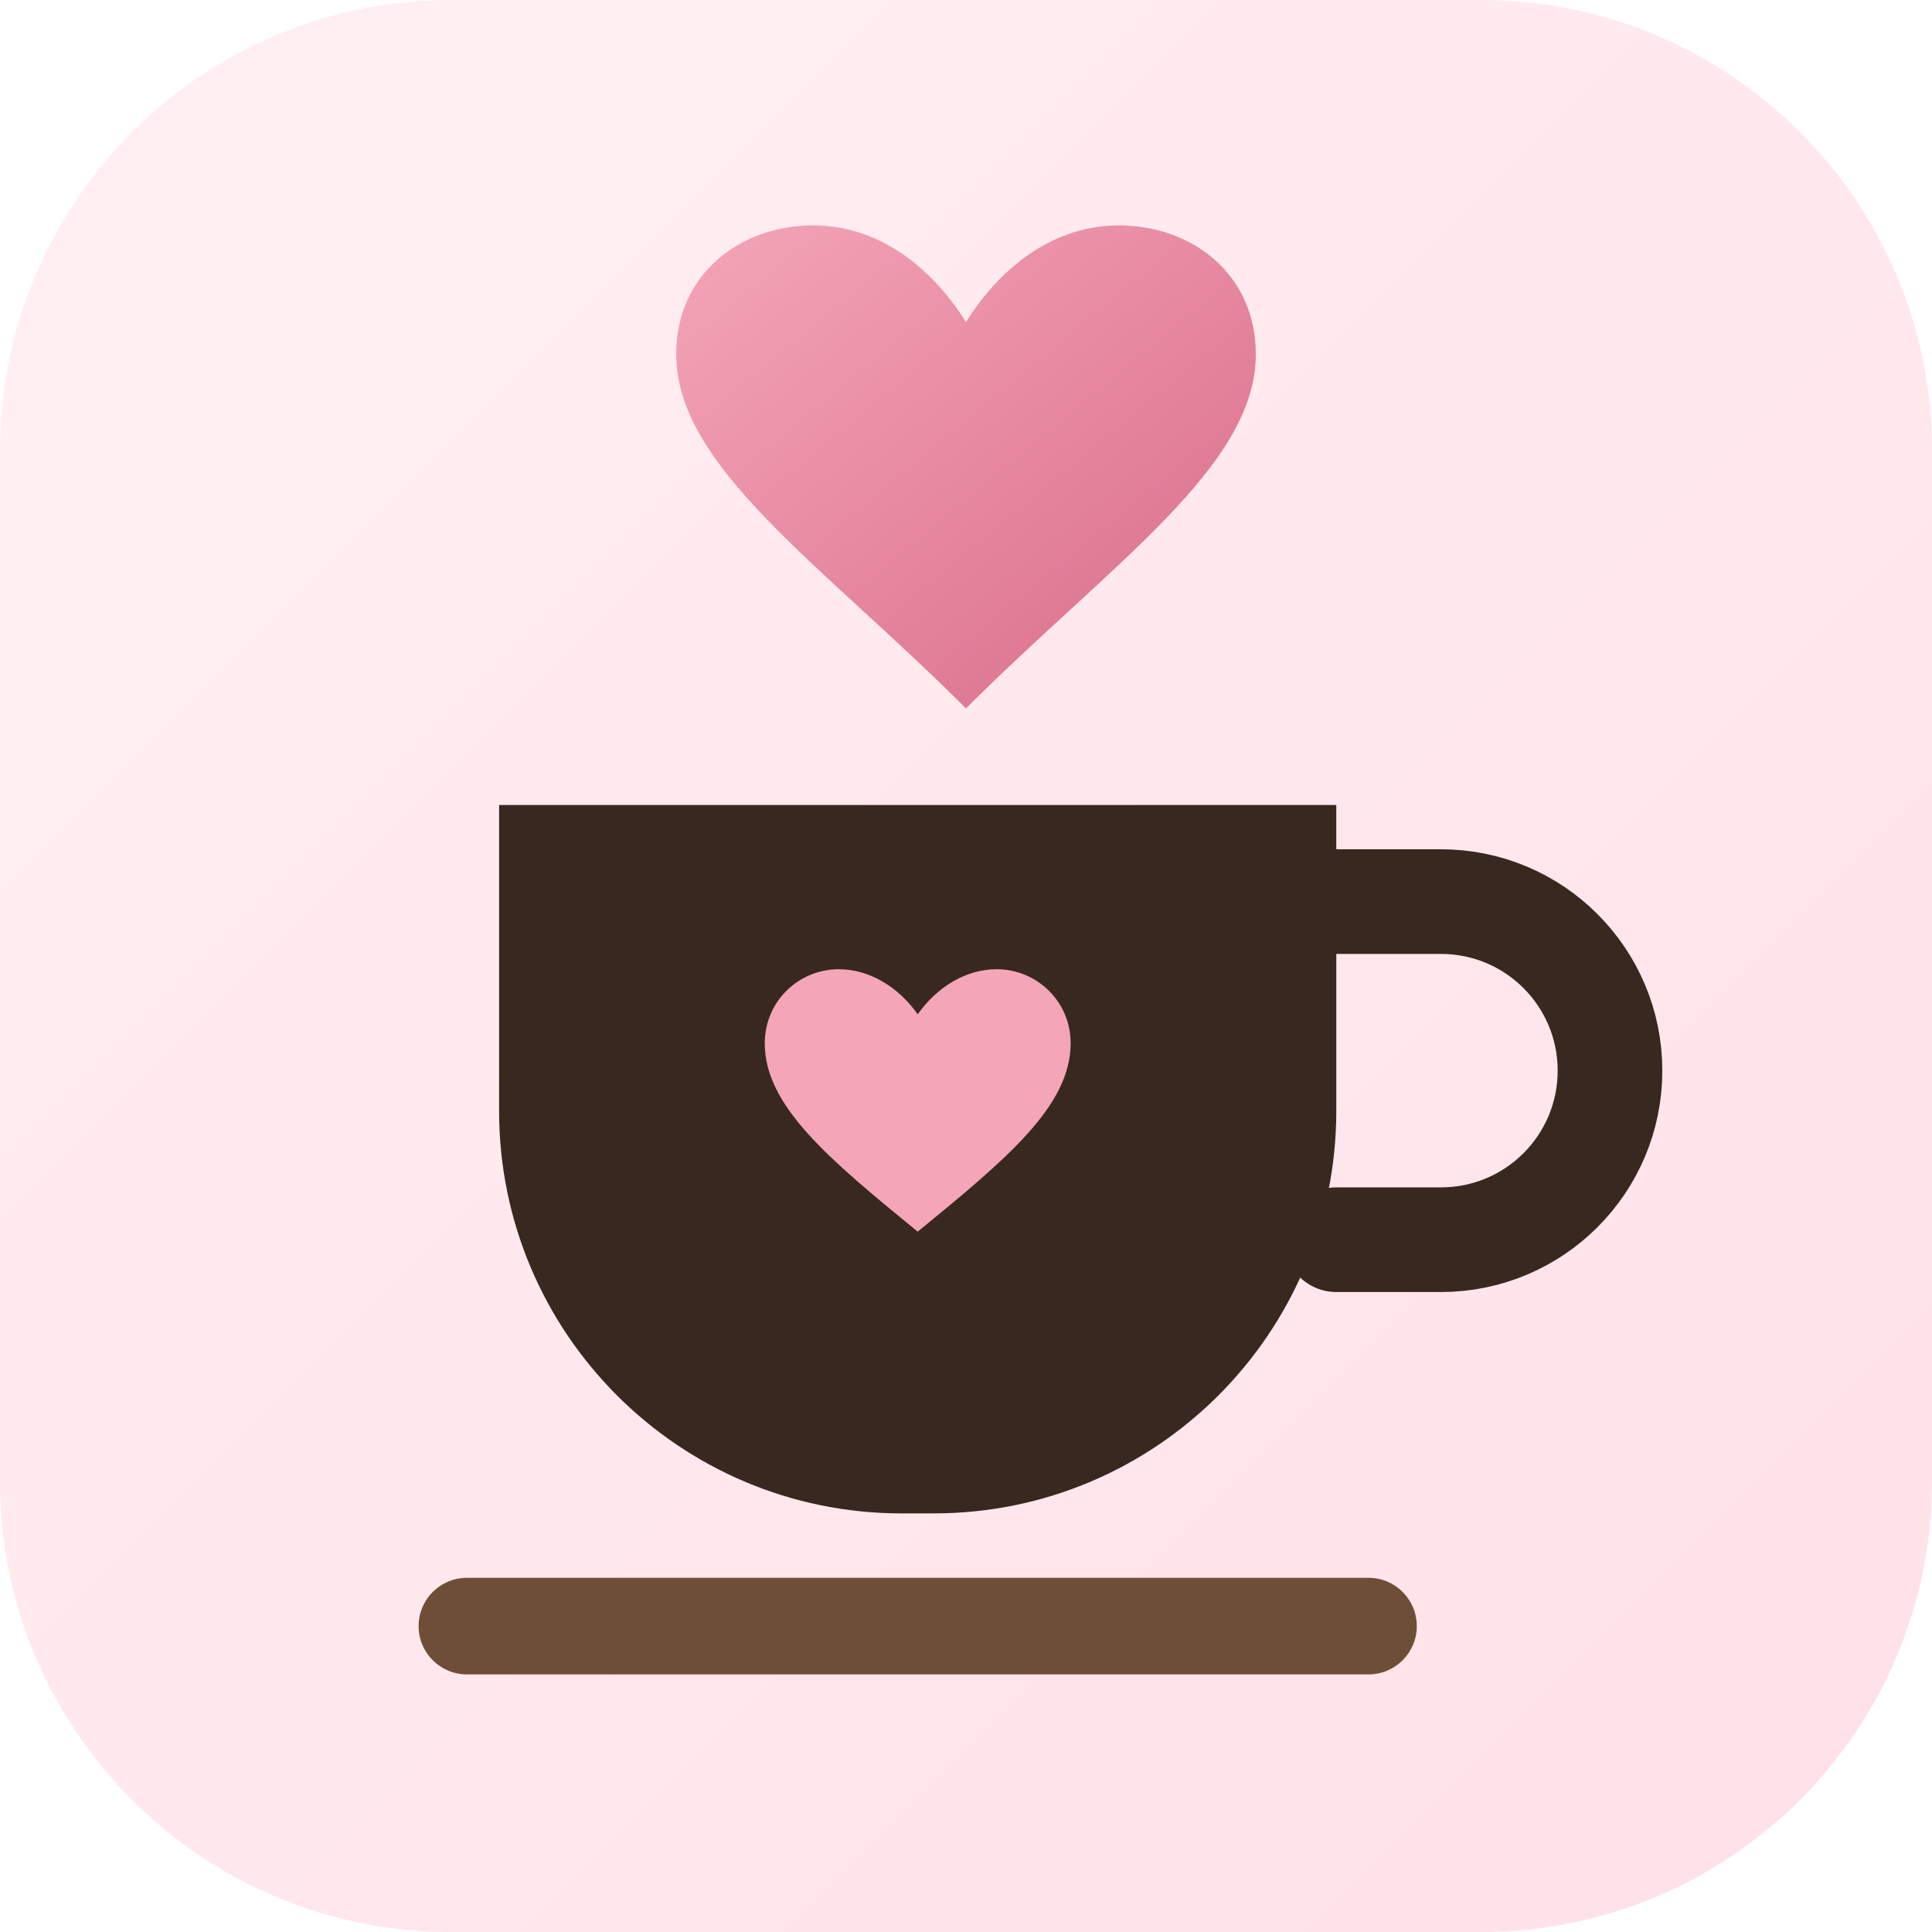
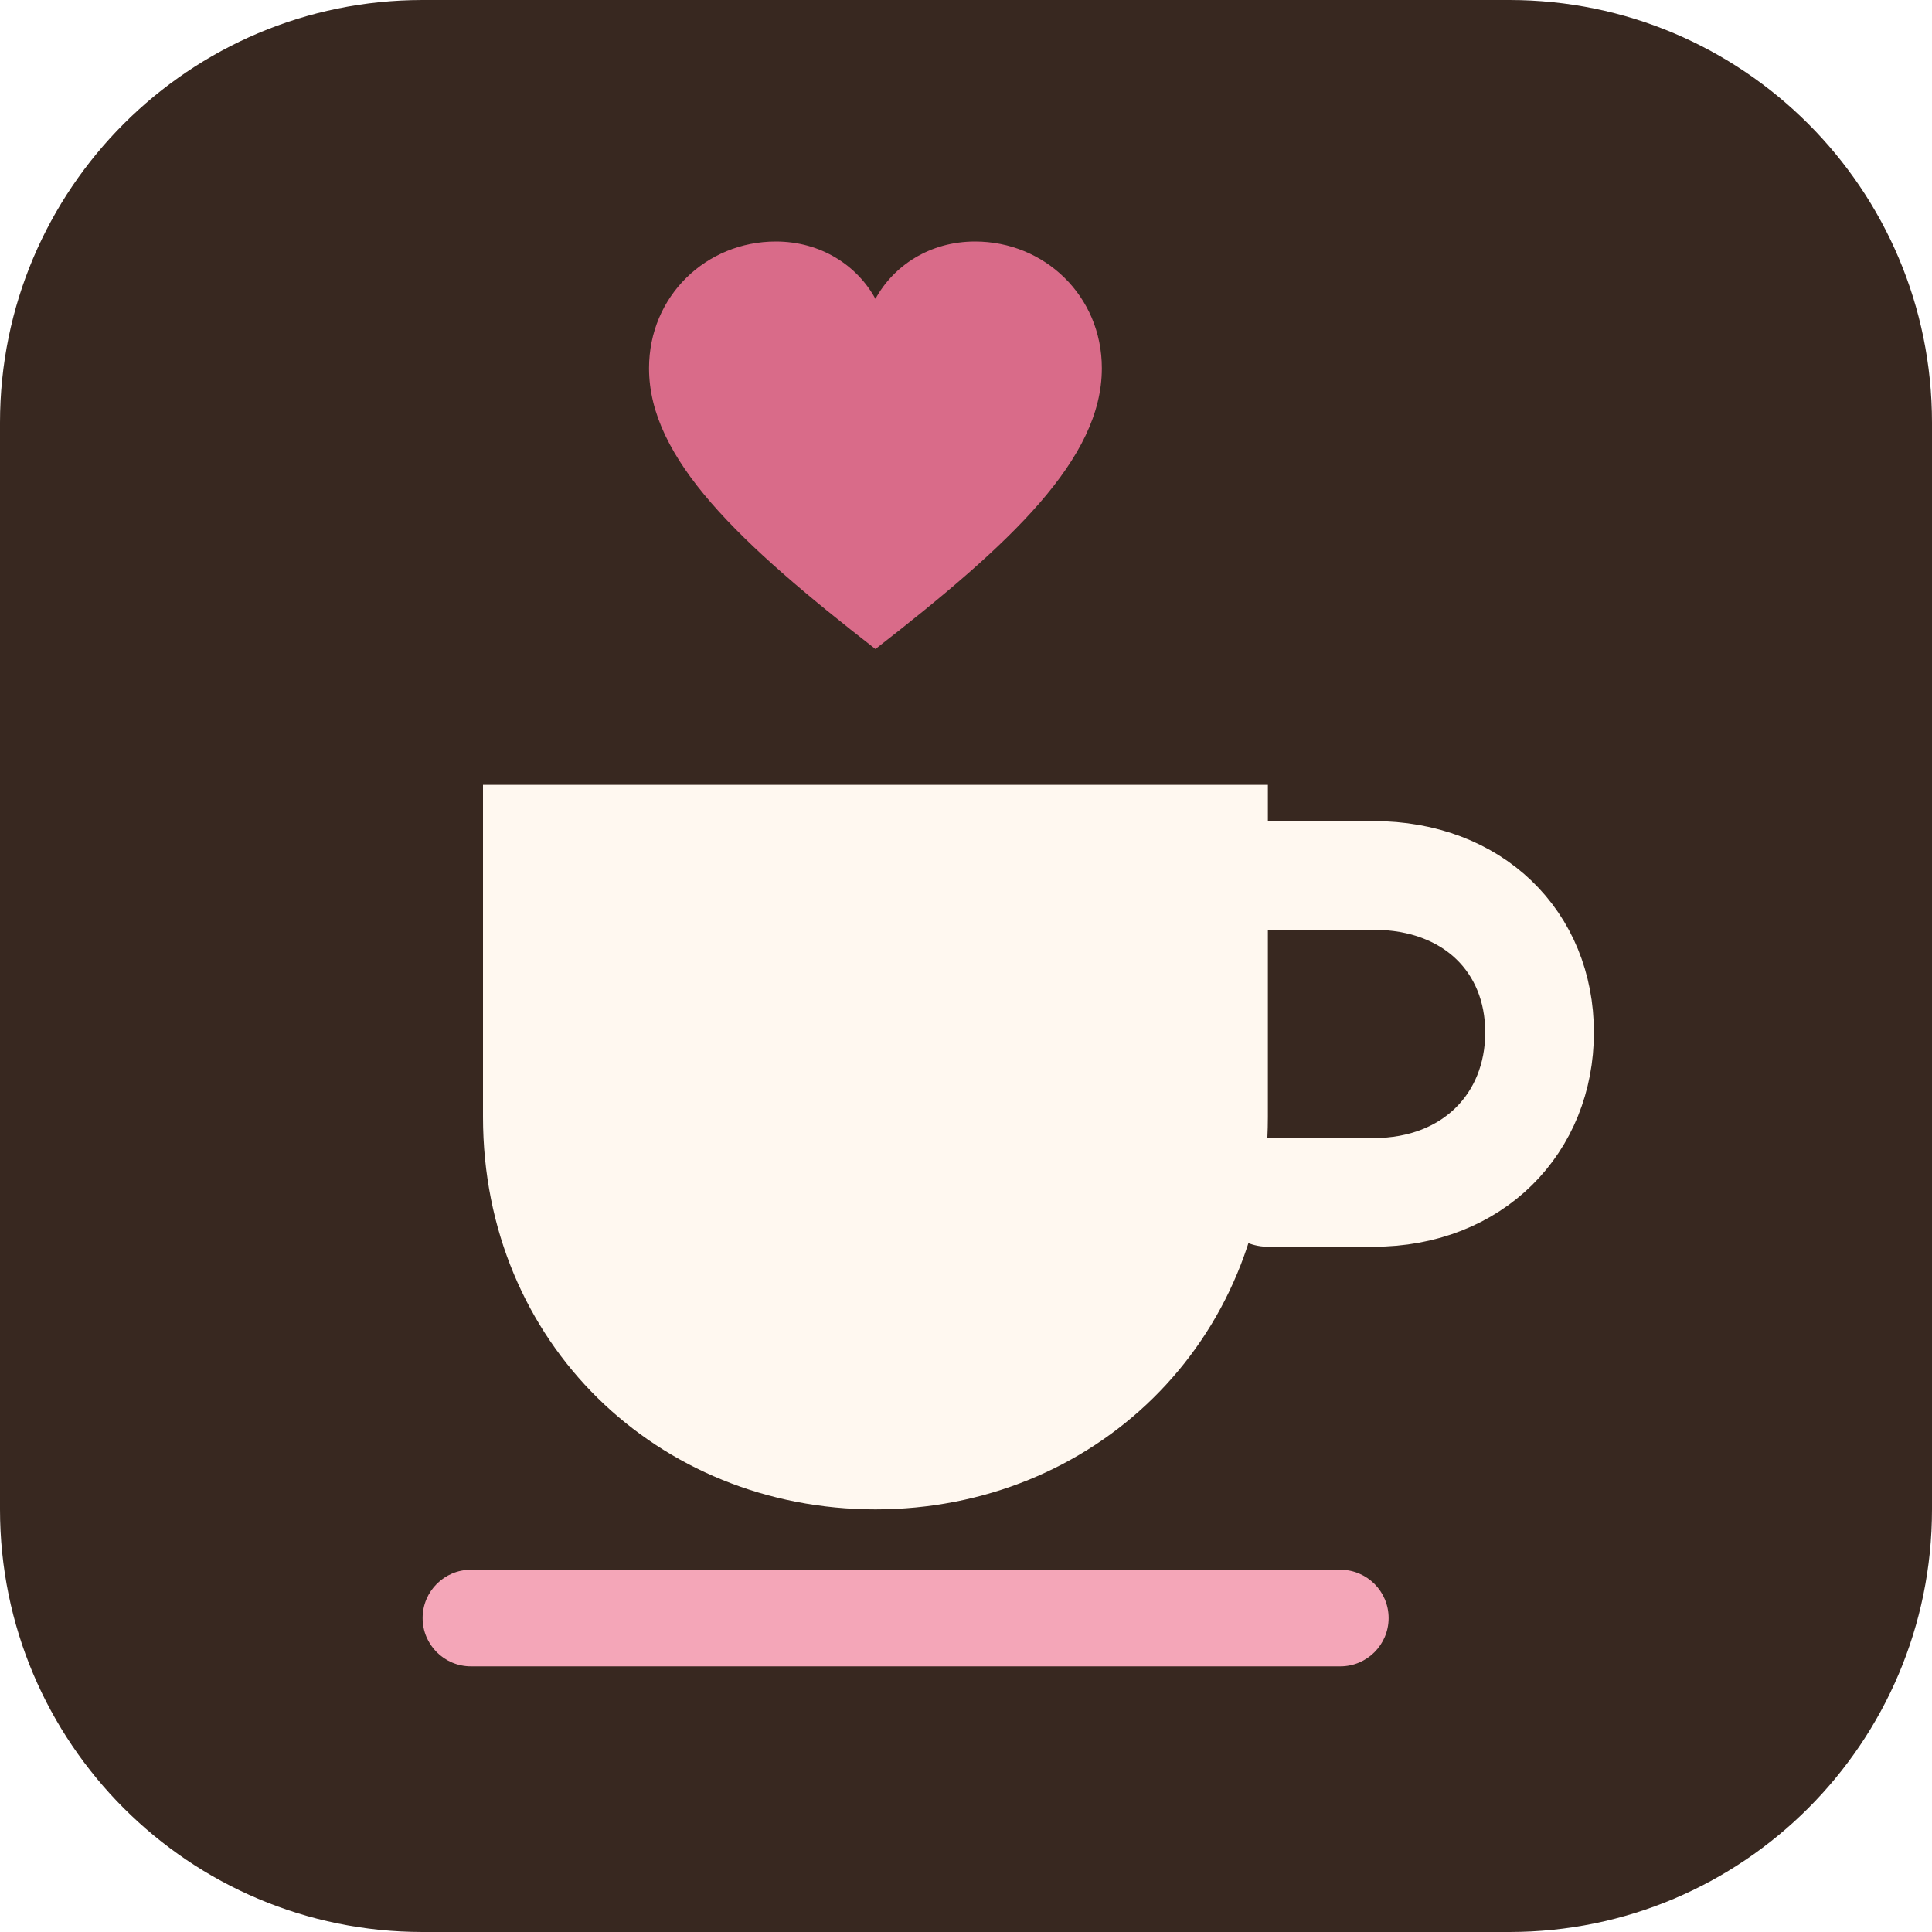
- <svg xmlns="http://www.w3.org/2000/svg" viewBox="0 0 120 120" width="120" height="120" role="img" aria-label="CupDate Logo">
-   <defs>
-     <linearGradient id="cupBg" x1="0%" y1="0%" x2="100%" y2="100%">
-       <stop offset="0%" stop-color="#FFF0F3" />
-       <stop offset="100%" stop-color="#FFE1E8" />
-     </linearGradient>
-     <linearGradient id="cupPink" x1="0%" y1="0%" x2="100%" y2="100%">
-       <stop offset="0%" stop-color="#F4A6B8" />
-       <stop offset="100%" stop-color="#D96B89" />
-     </linearGradient>
-   </defs>
-   <rect width="120" height="120" rx="28" fill="url(#cupBg)" />
-   <path d="M60 44 C51 35 42 29 42 22 C42 17 46 14 50.5 14 C54.5 14 57.8 16.5 60 20 C62.2 16.5 65.5 14 69.5 14 C74 14 78 17 78 22 C78 29 69 35 60 44 Z" fill="url(#cupPink)" />
-   <path d="M31 50 H83 V69 C83 82.8 71.8 94 58 94 H56 C42.2 94 31 82.8 31 69 Z" fill="#382820" />
-   <path d="M83 56 H89.5 C95.3 56 100 60.7 100 66.5 C100 72.3 95.3 77 89.5 77 H83" fill="none" stroke="#382820" stroke-width="6.5" stroke-linecap="round" />
-   <path d="M57 76.5 C51.5 72 47.5 68.7 47.5 64.8 C47.5 62.2 49.6 60.2 52.1 60.2 C54 60.2 55.8 61.3 57 63 C58.2 61.3 60 60.2 61.9 60.2 C64.4 60.2 66.5 62.2 66.5 64.8 C66.5 68.7 62.5 72 57 76.5 Z" fill="#F4A6B8" />
-   <rect x="26" y="98" width="62" height="6" rx="3" fill="#6F4E37" />
+ <svg xmlns="http://www.w3.org/2000/svg" viewBox="0 0 64 64" width="64" height="64" role="img" aria-label="CupDate Logo">
+   <rect width="64" height="64" rx="14" fill="#382820" />
+   <path d="M16 26 H42 V37 C42 44.5 36.2 50 29 50 C21.8 50 16 44.5 16 37 Z" fill="#FFF8F0" />
+   <path d="M42 29 H45.5 C48.8 29 51 31.2 51 34.2 C51 37.2 48.8 39.5 45.5 39.5 H42" fill="none" stroke="#FFF8F0" stroke-width="3.6" stroke-linecap="round" />
+   <rect x="14" y="52" width="32" height="3.2" rx="1.6" fill="#F4A6B8" />
+   <path d="M29 21.5 C24.5 18 21.5 15.2 21.5 12.2 C21.5 9.8 23.4 8 25.7 8 C27.2 8 28.4 8.8 29 9.9 C29.6 8.8 30.8 8 32.3 8 C34.6 8 36.5 9.8 36.5 12.2 C36.5 15.2 33.5 18 29 21.5 Z" fill="#D96B89" />
</svg>
